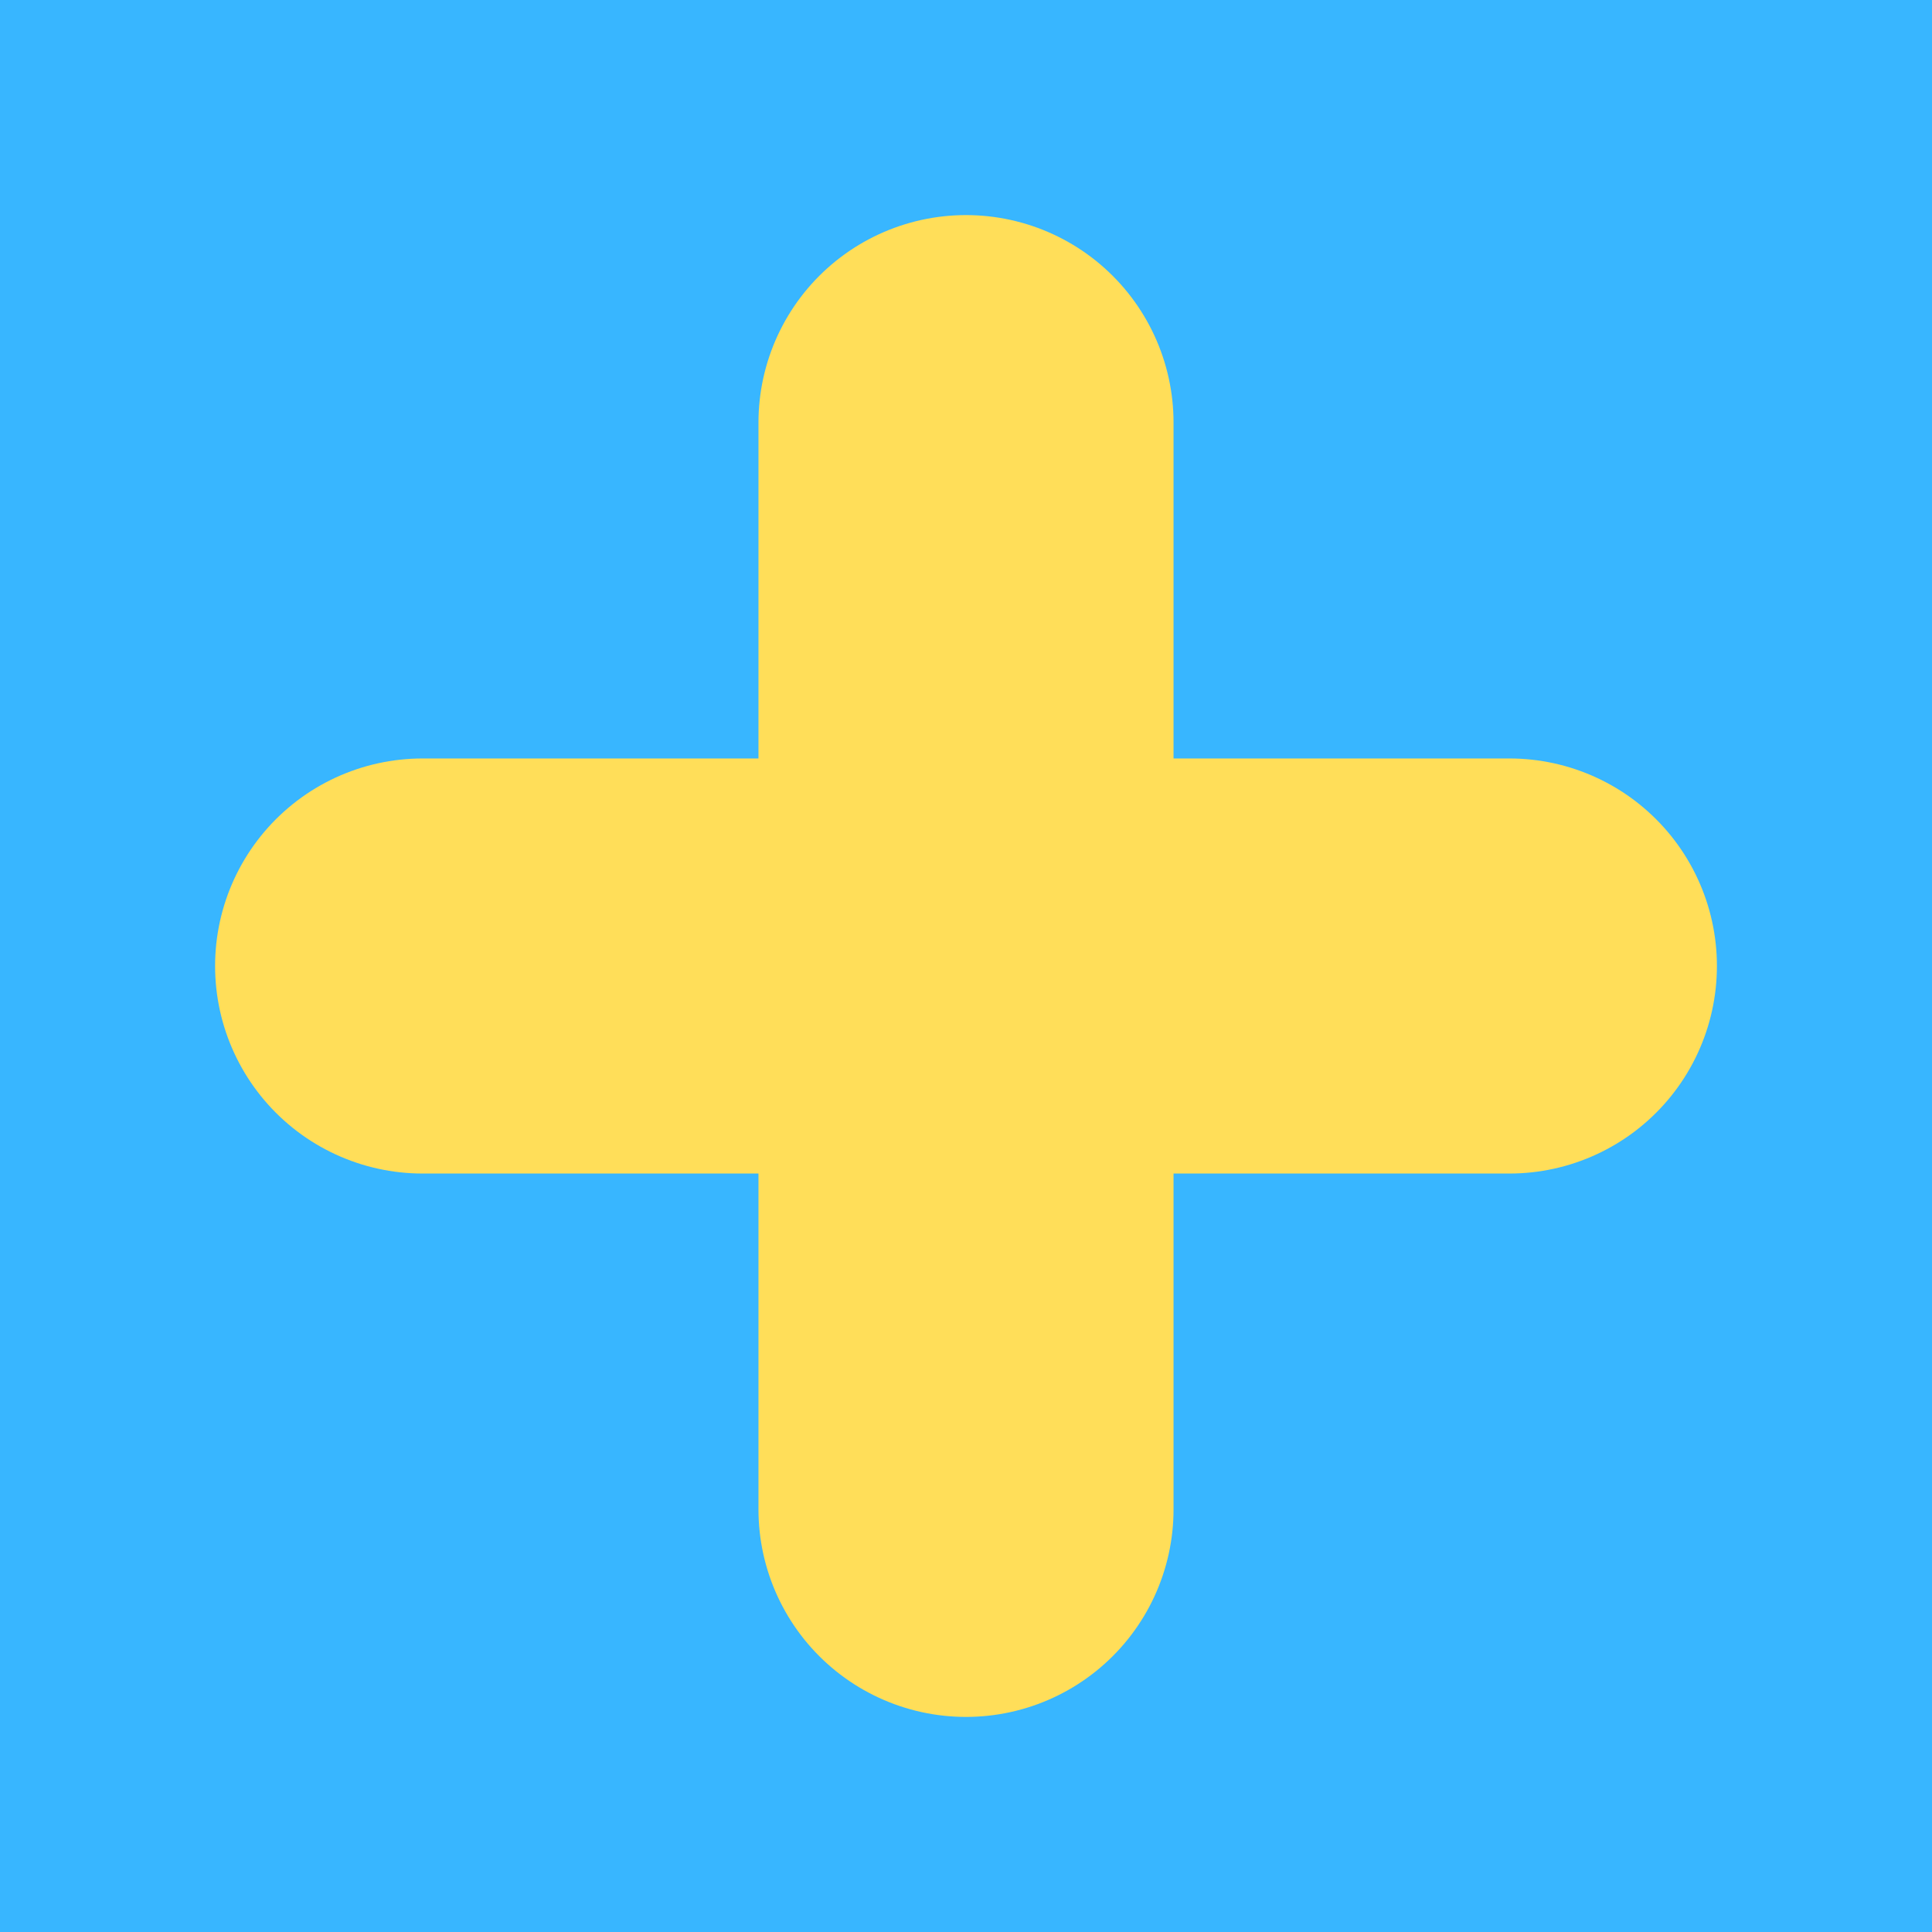
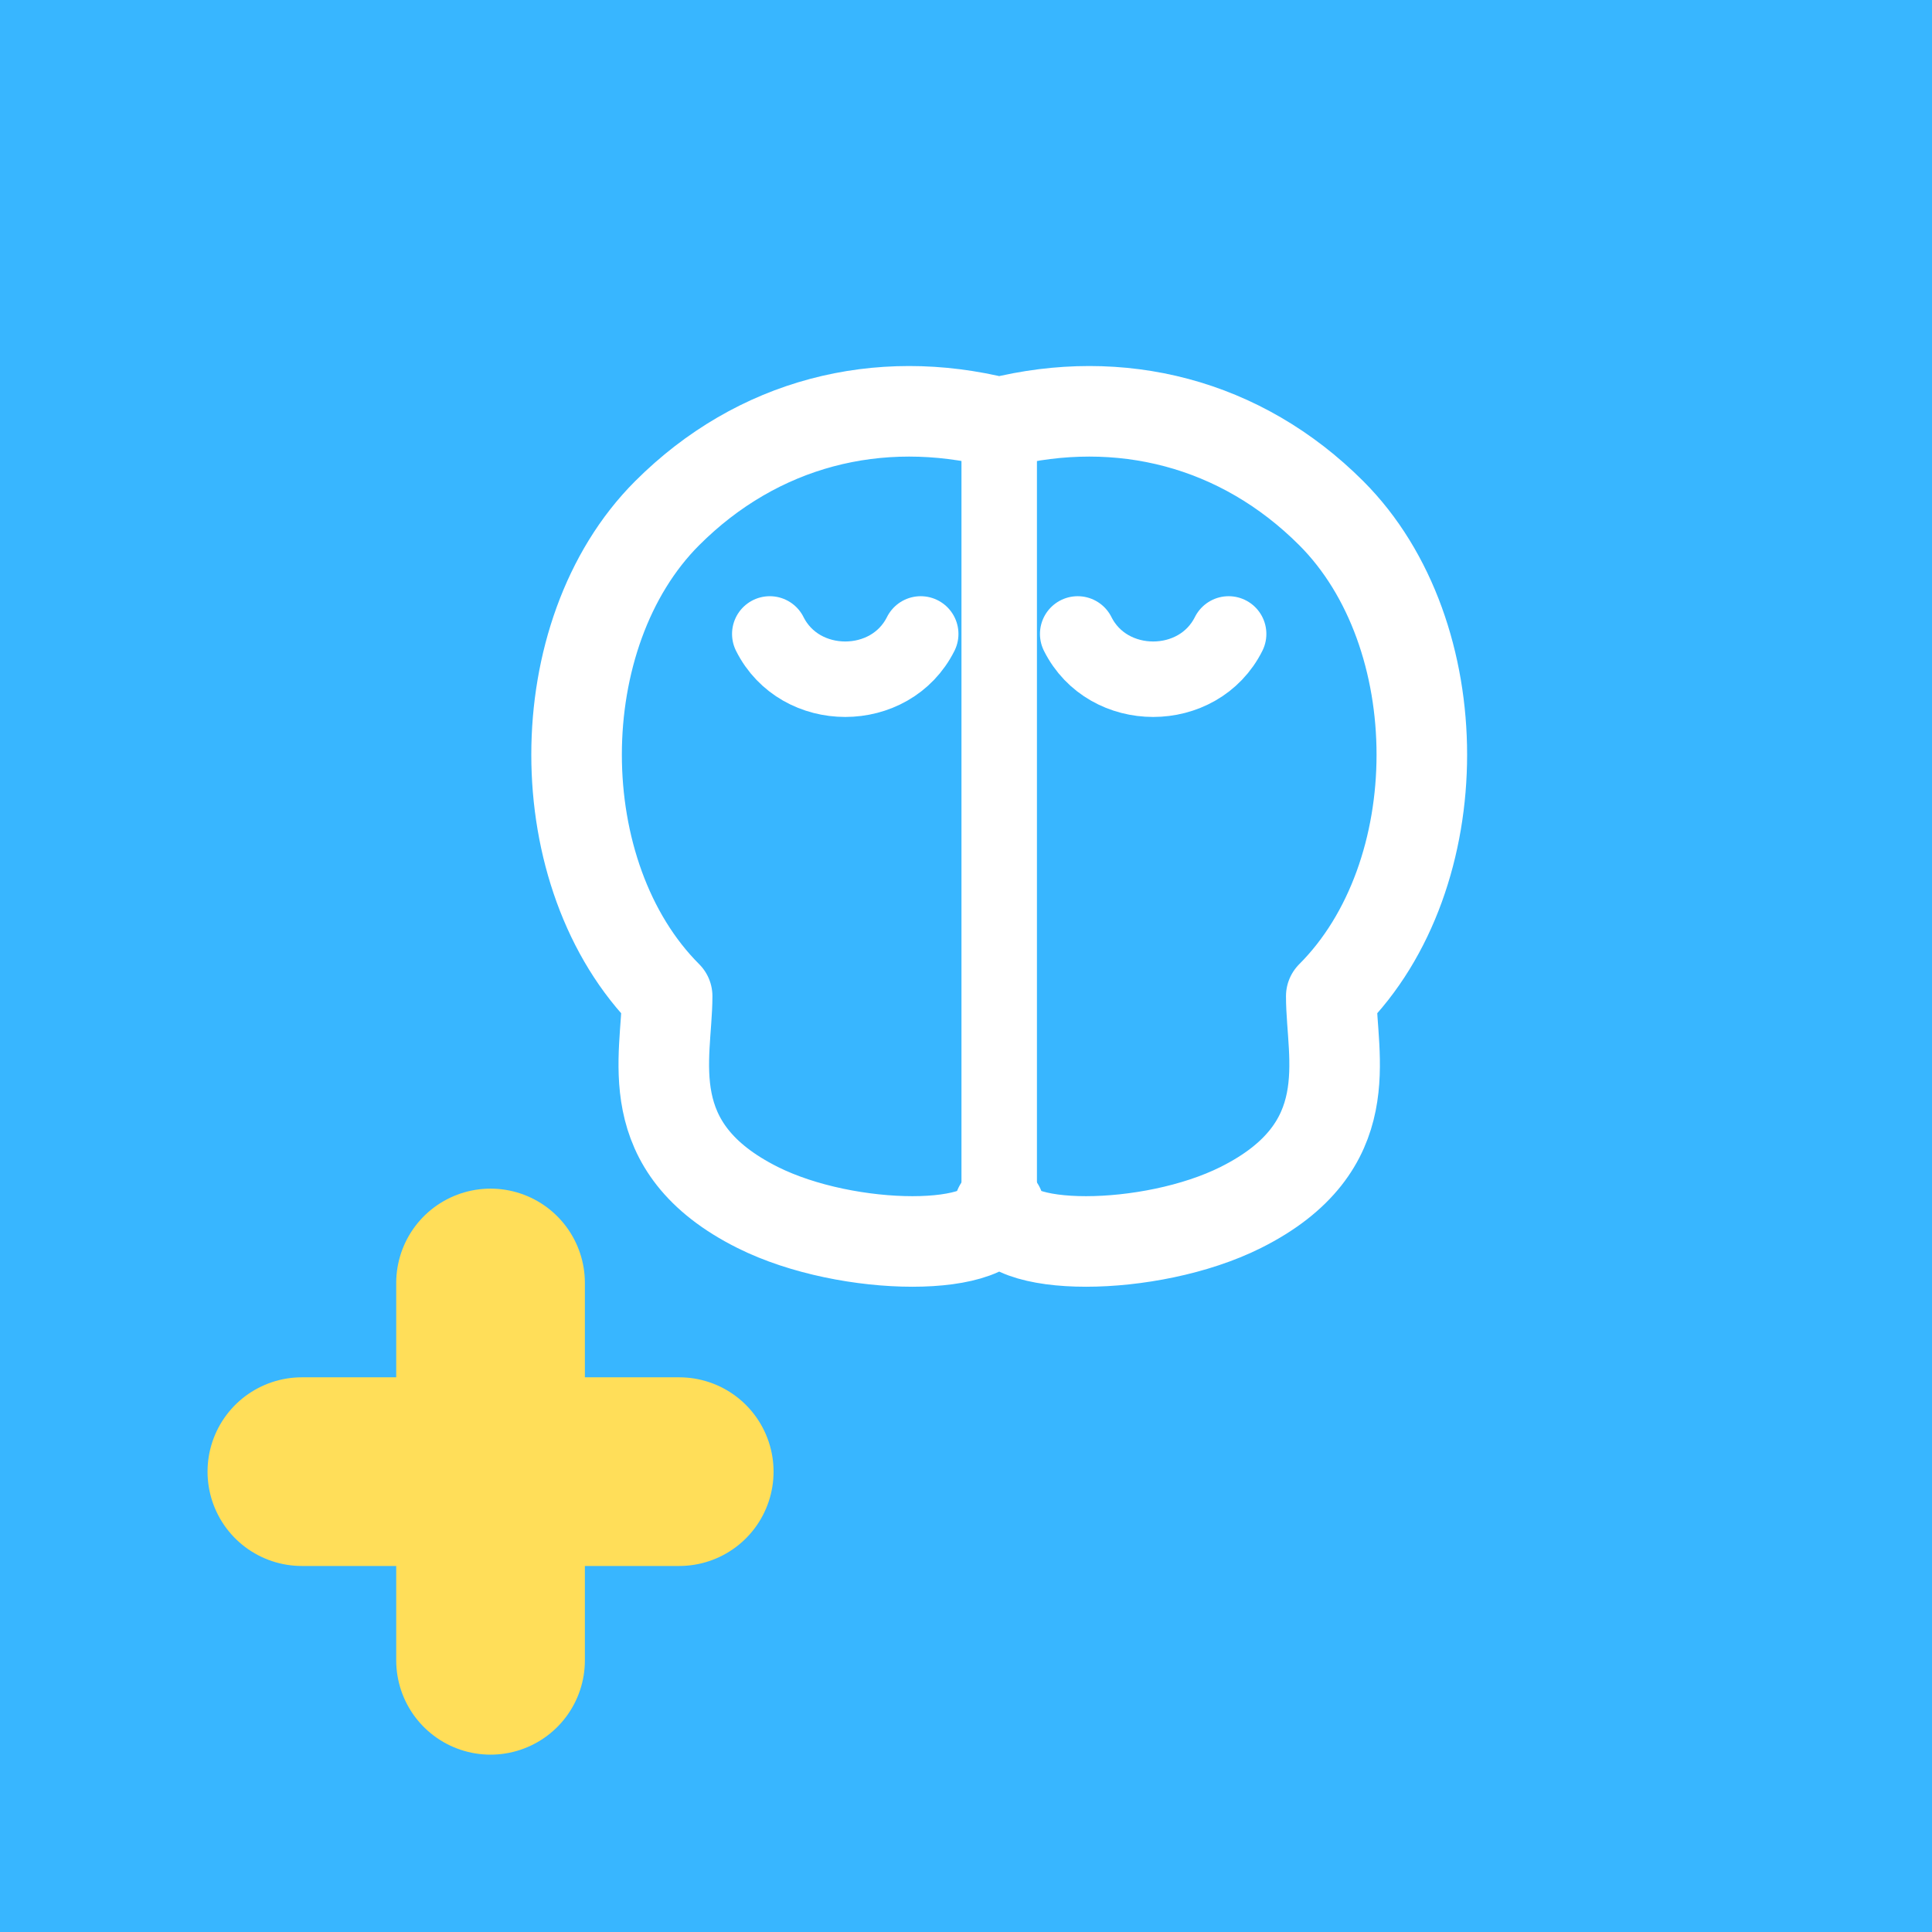
<svg xmlns="http://www.w3.org/2000/svg" viewBox="0 0 512 512">
  <rect width="512" height="512" fill="#38b6ff" />
-   <path d="M256 112V400M112 256H400" stroke="#ffde59" stroke-width="110" stroke-linecap="round" />
+   <g transform="translate(60, 40) scale(0.8)">
+     <path d="M256 90c-40-10-80 0-110 30-40 40-40 120 0 160 0 20-10 50 30 70 30 15 80 15 80 0 0 15 50 15 80 0 40-20 30-50 30-70 40-40 40-120 0-160-30-30-70-40-110-30z" fill="none" stroke="#ffffff" stroke-width="30" stroke-linecap="round" stroke-linejoin="round" />
+     <path d="M256 90v260" stroke="#ffffff" stroke-width="25" stroke-linecap="round" />
+     <path d="M180 160c10 20 40 20 50 0" stroke="#ffffff" stroke-width="25" stroke-linecap="round" fill="none" />
+     <path d="M332 160c-10 20-40 20-50 0" stroke="#ffffff" stroke-width="25" stroke-linecap="round" fill="none" />
+   </g>
+   <path d="M130 340v100M80 390h100" stroke="#ffde59" stroke-width="50" stroke-linecap="round" />
</svg>
